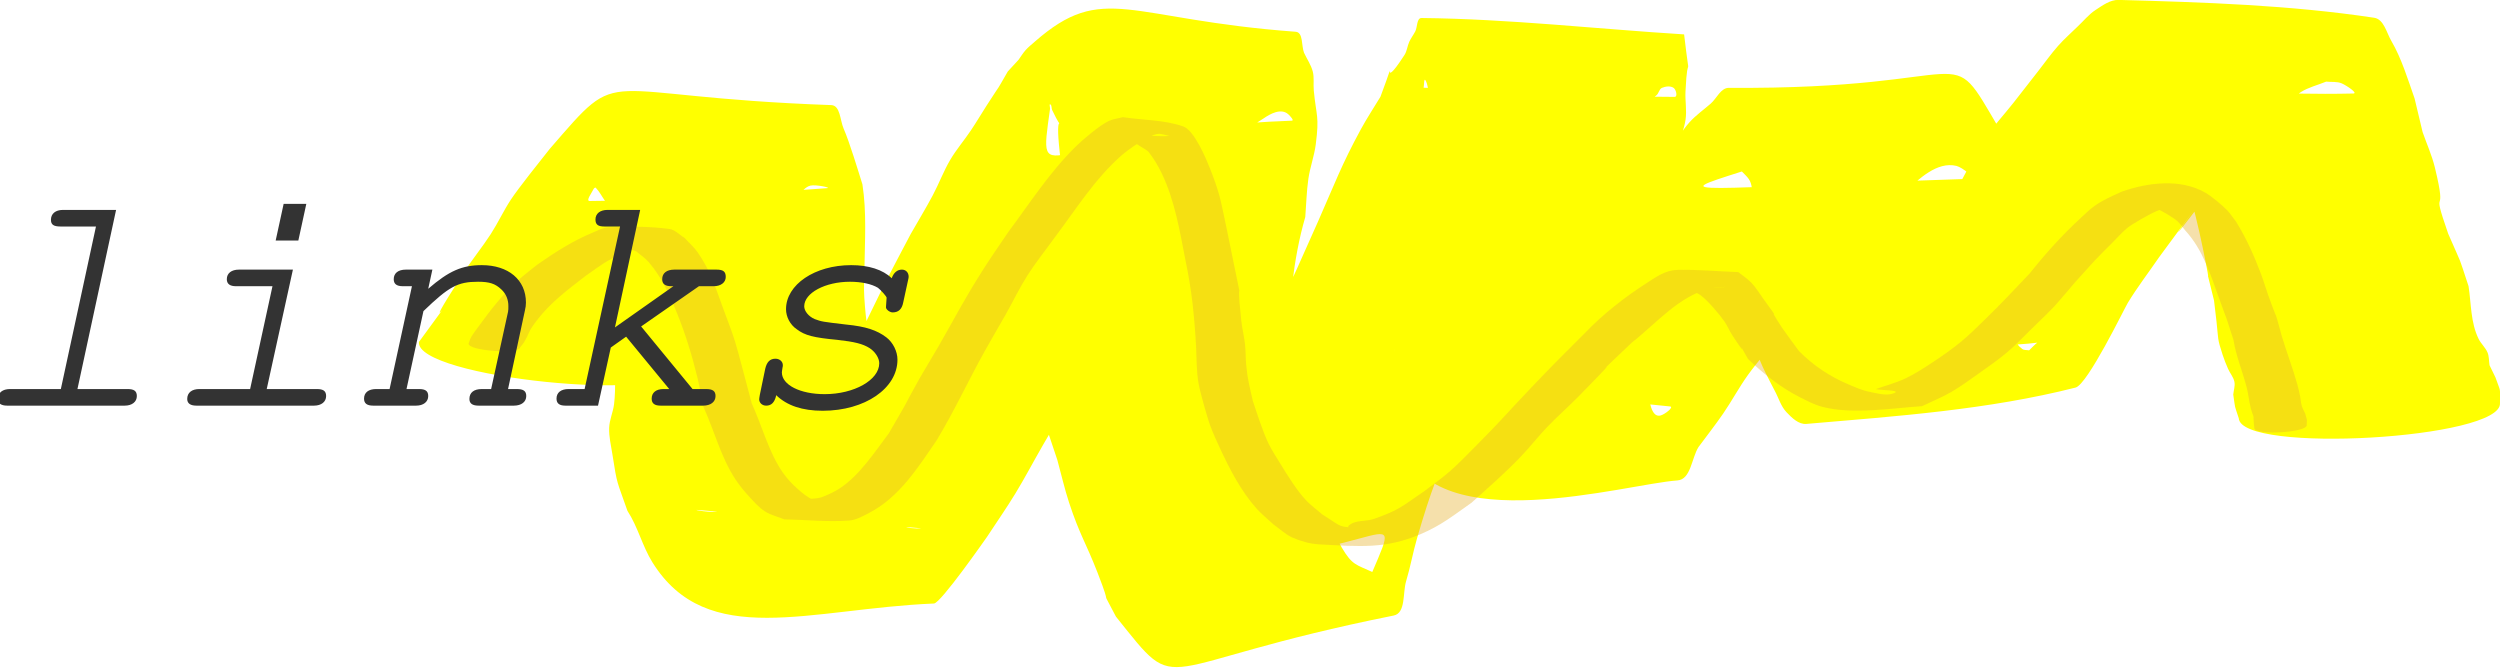
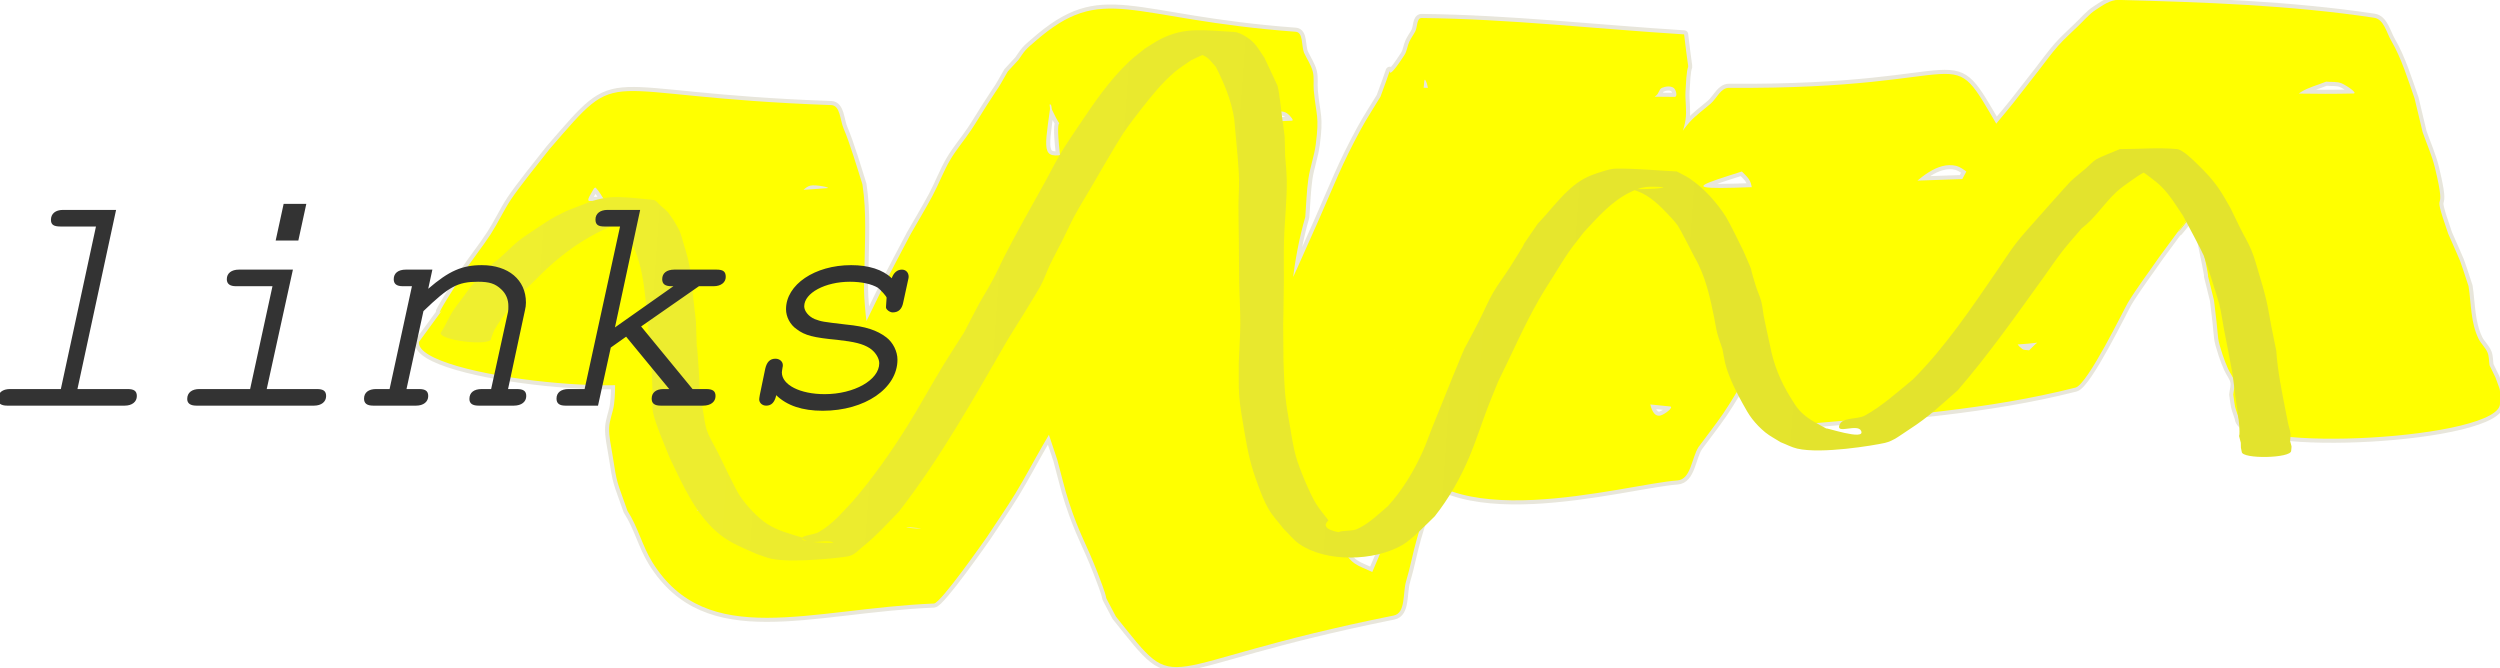
- <svg xmlns="http://www.w3.org/2000/svg" width="122.33mm" height="32.642mm" viewBox="0 0 122.33 32.642" version="1.1" id="svg11973">
-   <defs id="defs11967" />
+ <svg xmlns="http://www.w3.org/2000/svg" xmlns:xlink="http://www.w3.org/1999/xlink" width="122.33mm" height="32.642mm" viewBox="0 0 122.33 32.642" version="1.1" id="svg11973">
+   <defs id="defs11967">
+     <linearGradient id="linearGradient3140">
+       <stop id="stop3136" offset="0" style="stop-color:#f0f02f;stop-opacity:1" />
+       <stop id="stop3138" offset="1" style="stop-color:#e3e32d;stop-opacity:1" />
+     </linearGradient>
+     <linearGradient gradientUnits="userSpaceOnUse" y2="265.154" x2="301.039" y1="259.957" x1="228.397" id="linearGradient3142" xlink:href="#linearGradient3140" />
+   </defs>
  <g id="layer1" transform="translate(-210.222,-249.0181)">
-     <path style="fill:#ffff00;stroke:none;stroke-width:1.6;stroke-linejoin:round" id="path2374" d="m 243.401,267.057 c 0.113,-0.468 0.159,-0.955 0.339,-1.403 0.499,-1.235 1.411,-2.496 2.161,-3.584 0.774,-1.122 1.226,-1.883 2.26,-2.772 0.338,-0.291 0.742,-0.501 1.113,-0.751 0.202,-0.149 0.359,-0.391 0.606,-0.447 0.263,-0.06 1.07,0.107 0.8,0.126 -3.863,0.269 -7.729,0.611 -11.602,0.627 -0.209,8.7e-4 0.101,-0.395 0.186,-0.58 0.018,-0.038 0.08,-0.097 0.11,-0.067 0.183,0.187 0.3,0.427 0.451,0.64 0.017,0.361 0.034,0.722 0.051,1.082 0.132,0.393 0.357,0.768 0.396,1.18 0.039,0.411 -0.199,0.816 -0.168,1.228 0.034,0.441 0.331,0.839 0.36,1.28 -0.247,1.789 -0.232,0.895 -0.048,2.681 -0.149,0.827 -0.043,1.673 -0.147,2.503 -0.049,0.39 -0.227,0.763 -0.24,1.156 -0.015,0.43 0.091,0.856 0.157,1.281 0.246,1.579 0.21,1.255 0.738,2.777 0.514,0.786 0.727,1.726 1.223,2.521 2.676,4.295 7.686,2.269 13.777,2.014 0.33,-0.014 2.527,-3.167 2.592,-3.257 0.463,-0.707 0.948,-1.401 1.388,-2.122 0.475,-0.78 0.898,-1.59 1.355,-2.38 0.473,-0.819 0.952,-1.635 1.436,-2.448 0.464,-0.781 0.926,-1.563 1.408,-2.334 0.451,-0.722 0.973,-1.404 1.391,-2.145 0.364,-0.644 0.633,-1.334 0.95,-2.002 0.832,-1.416 1.204,-2.156 2.194,-3.447 0.349,-0.455 0.78,-0.846 1.12,-1.307 0.252,-0.341 0.374,-0.766 0.65,-1.09 0.346,-0.406 1.185,-0.908 1.653,-1.21 0.301,-0.209 0.846,-0.521 1.204,-0.193 0.088,0.081 0.294,0.304 0.173,0.309 -12.224,0.452 -12.46,3.926 -11.835,-0.582 0.004,-0.072 -0.051,-0.253 0.012,-0.216 0.085,0.05 0.049,0.188 0.09,0.276 0.642,1.353 0.165,-0.164 0.331,1.665 0.239,2.643 0.451,0.273 -0.073,3.262 -0.337,1.688 -0.283,3.422 -0.719,5.094 -0.375,1.436 -0.695,1.252 -0.502,2.893 0.083,0.707 0.336,1.386 0.504,2.079 0.238,0.711 0.476,1.421 0.714,2.132 0.192,0.697 0.35,1.404 0.576,2.092 0.517,1.569 0.814,1.94 1.389,3.416 0.824,2.118 -10e-4,0.422 0.902,2.156 3.295,4.108 1.463,2.379 13.592,-0.053 0.598,-0.12 0.435,-1.107 0.606,-1.676 0.211,-0.698 0.335,-1.418 0.539,-2.117 0.733,-2.517 0.958,-2.905 1.956,-5.433 0.875,-3.167 2.569,-6.008 4.269,-8.811 0.483,-0.796 1.017,-1.562 1.49,-2.363 1.787,-3.033 0.207,-0.923 2.252,-3.408 1.796,-2.149 -0.061,-0.112 1.749,-1.652 0.115,-0.098 0.126,-0.302 0.266,-0.361 0.175,-0.074 0.418,-0.105 0.572,0.004 0.122,0.087 0.202,0.439 0.05,0.439 -4.098,-0.003 -8.191,-0.299 -12.286,-0.449 0.029,-0.124 0.014,-0.476 0.086,-0.371 0.216,0.316 0.211,1.579 0.215,1.814 0.007,0.41 0.051,0.824 -0.004,1.23 -0.062,0.462 -0.238,0.903 -0.346,1.357 -0.112,0.475 -0.208,0.953 -0.312,1.43 -0.202,1.614 -0.686,3.181 -0.8,4.807 -0.035,0.501 0.044,1.006 -0.007,1.506 -0.498,4.965 -0.151,-1.893 -0.337,2.679 0.142,2.186 -0.071,0.102 0.353,2.126 0.067,0.319 0.022,0.66 0.133,0.967 1.652,4.589 10.869,1.855 13.441,1.671 0.657,-0.047 0.687,-1.09 1.03,-1.635 0.403,-0.547 0.825,-1.08 1.209,-1.64 0.422,-0.615 0.772,-1.276 1.208,-1.883 0.479,-0.666 1.036,-1.278 1.535,-1.931 0.492,-0.644 0.937,-1.32 1.436,-1.958 1.349,-1.726 1.784,-2.126 3.266,-3.717 0.515,-0.487 1.007,-0.996 1.544,-1.46 0.571,-0.493 1.464,-1.399 2.422,-1.166 0.301,0.073 0.975,0.622 0.665,0.632 -13.808,0.454 -14.977,0.857 -11.164,-0.359 0.277,0.289 0.449,0.395 0.494,0.858 0.028,0.289 -0.101,0.578 -0.076,0.867 0.03,0.341 0.229,0.657 0.239,0.999 0.011,0.344 -0.117,0.679 -0.176,1.018 0.028,0.349 0.056,0.697 0.084,1.046 0.172,0.708 -0.217,1.38 -0.2,2.074 0.008,0.349 0.147,0.683 0.212,1.026 0.061,0.317 0.078,0.643 0.166,0.954 0.167,0.588 0.59,1.346 0.86,1.877 0.195,0.355 0.303,0.769 0.584,1.064 0.256,0.269 0.592,0.602 0.969,0.569 4.416,-0.378 8.884,-0.689 13.172,-1.778 0.587,-0.149 2.384,-3.862 2.558,-4.148 0.47,-0.773 1.025,-1.494 1.538,-2.242 6.209,-8.407 -2.915,3.883 3.091,-4.004 0.428,-0.562 0.759,-1.192 1.224,-1.725 0.116,-0.134 2.268,-2.124 2.612,-2.339 0.377,-0.237 0.826,-0.342 1.24,-0.513 0.255,0.029 0.532,-0.015 0.766,0.088 0.23,0.101 0.814,0.488 0.562,0.494 -3.676,0.088 -7.351,-0.213 -11.028,-0.244 -0.164,-0.002 0.33,0.066 0.466,0.155 0.8,0.518 0.786,0.755 1.266,1.596 0.942,1.912 1.5,3.973 1.929,6.043 0.565,2.728 -0.057,0.097 0.551,2.573 0.04,0.342 0.083,0.683 0.121,1.025 0.099,0.89 0.029,0.811 0.299,1.634 0.076,0.233 0.167,0.461 0.266,0.686 0.094,0.216 0.265,0.406 0.312,0.637 0.042,0.206 -0.038,0.419 -0.057,0.628 0.122,0.798 0.03,0.413 0.27,1.157 0.108,1.751 12.89,1.014 12.782,-0.738 v 0 c -0.009,-0.861 0.064,-0.443 -0.22,-1.256 -0.097,-0.2 -0.194,-0.399 -0.291,-0.599 -0.033,-0.208 -0.017,-0.428 -0.098,-0.623 -0.101,-0.244 -0.319,-0.428 -0.436,-0.665 -0.395,-0.804 -0.36,-1.722 -0.493,-2.581 -0.554,-1.664 -0.229,-0.804 -0.997,-2.57 -0.915,-2.642 0.024,-0.473 -0.654,-3.25 -0.144,-0.589 -0.398,-1.148 -0.597,-1.721 -0.131,-0.548 -0.261,-1.095 -0.392,-1.643 -0.316,-0.898 -0.645,-1.978 -1.135,-2.812 -0.239,-0.406 -0.367,-1.067 -0.843,-1.139 -4.129,-0.623 -8.326,-0.757 -12.503,-0.873 -0.413,-0.012 -0.787,0.269 -1.13,0.492 -0.338,0.22 -0.59,0.545 -0.885,0.817 -0.316,0.313 -0.655,0.607 -0.949,0.94 -0.349,0.395 -0.653,0.826 -0.977,1.24 -0.401,0.512 -0.799,1.027 -1.201,1.538 -0.474,0.602 -1.004,1.166 -1.428,1.802 -0.435,0.653 -0.761,1.368 -1.142,2.052 -0.481,0.699 -0.962,1.397 -1.443,2.096 -0.366,0.461 -2.791,3.544 -3.268,4.04 -0.458,0.475 -2.172,1.198 -1.508,1.292 14.753,2.074 13.296,-2.098 9.97,0.444 -0.153,0.117 -0.281,0.263 -0.421,0.395 -0.112,-0.023 -0.246,-6.9e-4 -0.337,-0.069 -0.432,-0.327 -0.427,-0.662 -0.532,-1.15 -0.057,-0.268 -0.126,-0.534 -0.157,-0.805 -0.063,-0.535 -0.037,-1.335 -0.032,-1.862 0.049,-0.431 0.218,-1.757 0.196,-2.189 -0.02,-0.392 -0.157,-0.772 -0.186,-1.163 -0.03,-0.398 0.032,-0.798 0.008,-1.197 -0.053,-0.885 -0.211,-1.494 -0.391,-2.357 -2.719,-4.628 -0.704,-1.962 -13.258,-2.054 -0.398,-0.003 -0.594,0.514 -0.89,0.772 -0.347,0.303 -0.731,0.571 -1.038,0.913 -0.343,0.382 -0.598,0.831 -0.897,1.246 -0.474,0.507 -0.949,1.014 -1.423,1.521 -3.198,4.256 0.573,-0.604 -3.31,3.854 -0.552,0.634 -1.035,1.322 -1.55,1.984 -0.492,0.633 -0.93,1.308 -1.47,1.903 -0.523,0.575 -1.142,1.06 -1.708,1.596 -0.395,0.375 -0.783,0.757 -1.175,1.135 -0.36,-0.043 -1.442,-0.152 -1.08,-0.13 3.888,0.245 7.788,0.368 11.658,0.796 0.214,0.024 -0.25,0.387 -0.458,0.442 -0.629,0.167 -0.608,-1.47 -0.587,-1.634 -0.344,-1.726 -0.189,-0.414 -0.09,-2.319 0.024,-0.462 -0.017,-0.927 0.015,-1.389 0.035,-0.51 0.089,-1.021 0.186,-1.524 0.204,-1.06 0.626,-2.073 0.774,-3.146 0.051,-0.308 0.432,-2.668 0.509,-3.005 0.113,-0.492 0.341,-0.96 0.413,-1.459 0.065,-0.452 -0.025,-0.912 -0.004,-1.368 0.108,-2.325 0.264,0.023 -0.067,-2.803 -4.281,-0.267 -8.554,-0.755 -12.844,-0.802 -0.249,-0.003 -0.2,0.442 -0.312,0.657 -0.09,0.172 -0.211,0.329 -0.292,0.505 -0.096,0.21 -0.11,0.455 -0.236,0.649 -1.361,2.102 -0.165,-0.651 -1.175,2.042 -0.318,0.528 -0.66,1.043 -0.954,1.584 -0.958,1.761 -1.27,2.642 -2.101,4.523 -1.347,3.049 -2.718,6.095 -4.364,9.007 -1.96,4.466 -0.465,1.351 -2.697,5.36 -0.313,0.563 -0.505,1.196 -0.898,1.71 -0.19,0.248 -1.118,0.496 -0.799,0.51 11.651,0.517 13.168,-3.539 11.414,0.56 -0.794,-0.365 -0.98,-0.329 -1.488,-1.185 -0.259,-0.436 -0.366,-0.943 -0.592,-1.397 -0.291,-0.584 -0.682,-1.118 -0.955,-1.71 -0.825,-1.789 -0.715,-1.925 -1.011,-3.815 -0.069,-0.526 -0.18,-1.049 -0.206,-1.579 -0.019,-0.387 0.049,-0.774 0.072,-1.161 0.132,-2.193 0.281,-4.394 0.901,-6.522 0.05,-0.623 0.061,-1.25 0.151,-1.869 0.082,-0.566 0.287,-1.111 0.361,-1.678 0.182,-1.413 0.026,-1.371 -0.096,-2.643 -0.029,-0.309 0.028,-0.629 -0.05,-0.93 -0.084,-0.325 -0.285,-0.611 -0.427,-0.917 -0.136,-0.343 -0.031,-1 -0.409,-1.028 -8.252,-0.608 -9.401,-2.459 -12.768,0.487 -0.152,0.133 -0.312,0.261 -0.447,0.411 -0.131,0.146 -0.231,0.317 -0.346,0.475 -0.175,0.19 -0.35,0.381 -0.526,0.571 -0.707,1.224 -0.14,0.274 -1.046,1.684 -0.255,0.396 -0.493,0.802 -0.756,1.194 -0.328,0.49 -0.718,0.941 -1.016,1.449 -0.328,0.558 -0.552,1.168 -0.856,1.738 -0.34,0.639 -0.718,1.258 -1.076,1.887 -1.122,2.136 -1.018,1.898 -2.103,4.133 -0.373,0.77 -0.666,1.579 -1.106,2.315 -0.485,0.813 -1.112,1.537 -1.657,2.314 -2.07,2.953 -0.722,1.408 -3.157,3.825 -0.436,0.322 -0.799,0.771 -1.309,0.967 -0.337,0.129 -1.447,-0.081 -1.086,-0.05 3.621,0.311 7.244,0.594 10.866,0.89 0.229,0.019 -0.479,0.038 -0.686,-0.058 -0.314,-0.147 -0.626,-0.354 -0.81,-0.641 -0.197,-0.307 -0.185,-0.701 -0.277,-1.051 -0.204,-0.355 -0.475,-0.682 -0.612,-1.066 -0.122,-0.342 -0.096,-0.718 -0.152,-1.076 -0.053,-0.343 -0.154,-0.681 -0.175,-1.027 -0.074,-1.214 0.392,-2.403 0.099,-3.617 0.18,-2.823 0.085,0.106 -0.107,-2.77 -0.031,-0.462 0.001,-0.926 0.008,-1.389 0.019,-1.377 0.113,-2.76 -0.099,-4.129 -0.218,-0.693 -0.628,-2.06 -0.923,-2.735 -0.171,-0.393 -0.158,-1.126 -0.599,-1.142 -11.828,-0.422 -10.083,-2.116 -13.777,2.141 -0.474,0.6 -1.523,1.906 -1.903,2.484 -0.358,0.544 -0.631,1.139 -0.984,1.686 -0.416,0.643 -0.908,1.238 -1.322,1.883 -2.66,4.146 0.407,-0.183 -2.193,3.396 -0.19,1.737 12.491,3.036 12.68,1.299 z" />
-     <path d="m 235.675,266.013 c 0.056,-0.072 0.121,-0.139 0.169,-0.217 0.349,-0.572 0.162,-0.463 0.643,-1.096 0.666,-0.877 1.538,-1.524 2.401,-2.189 0.923,-0.641 0.826,-0.634 1.832,-1.103 0.266,-0.124 0.532,-0.254 0.813,-0.336 0.241,-0.071 0.997,-0.123 0.745,-0.12 -2.131,0.021 -1.908,8.8e-4 -0.922,0.368 0.206,0.177 0.441,0.325 0.617,0.532 0.621,0.728 0.994,1.55 1.354,2.432 0.433,1.062 0.758,2.121 1.027,3.234 0.111,0.462 0.189,0.932 0.283,1.398 0.538,1.176 0.853,2.462 1.569,3.554 0.206,0.315 0.45,0.605 0.704,0.881 0.229,0.249 0.459,0.507 0.744,0.69 0.285,0.183 0.626,0.259 0.939,0.389 1.059,0.02 2.12,0.138 3.176,0.059 0.346,-0.026 0.666,-0.209 0.974,-0.369 1.489,-0.773 2.392,-2.217 3.309,-3.552 0.847,-1.403 1.537,-2.891 2.33,-4.324 0.343,-0.62 0.707,-1.229 1.056,-1.846 0.354,-0.629 0.665,-1.283 1.052,-1.893 0.398,-0.627 0.867,-1.207 1.3,-1.81 1.055,-1.395 1.995,-2.921 3.325,-4.085 0.299,-0.262 1.25,-0.941 1.726,-1.035 0.199,-0.039 0.4,0.062 0.601,0.093 -0.539,0.068 -1.197,-0.14 -1.619,0.205 -0.225,0.184 0.449,0.377 0.625,0.607 0.244,0.32 0.453,0.669 0.626,1.032 0.643,1.345 0.884,2.854 1.167,4.301 0.29,1.358 0.431,2.74 0.505,4.124 0.033,0.607 0.016,1.238 0.123,1.84 0.06,0.339 0.165,0.668 0.247,1.002 0.109,0.355 0.197,0.718 0.326,1.066 0.141,0.382 0.311,0.753 0.483,1.122 0.476,1.024 1.03,2.096 1.791,2.944 0.253,0.282 0.554,0.518 0.83,0.777 0.307,0.212 0.579,0.488 0.922,0.637 0.413,0.179 0.859,0.306 1.308,0.33 2.021,0.11 3.25,0.222 4.936,-0.49 1.029,-0.435 1.604,-0.909 2.513,-1.546 0.833,-0.749 1.652,-1.461 2.428,-2.273 0.441,-0.462 0.832,-0.97 1.274,-1.431 0.489,-0.51 1.023,-0.976 1.518,-1.48 3.123,-3.172 -0.374,0.216 2.623,-2.651 1.209,-0.946 2.302,-2.285 3.865,-2.662 0.227,-0.055 0.93,-0.075 0.697,-0.06 -0.578,0.037 -1.155,0.084 -1.732,0.126 0.185,0.096 0.388,0.162 0.554,0.288 0.35,0.265 0.911,0.925 1.152,1.275 0.146,0.212 0.242,0.456 0.383,0.671 1.06,1.62 -0.088,-0.344 0.768,1.16 0.77,0.733 1.584,1.391 2.538,1.872 0.349,0.176 0.699,0.363 1.076,0.465 1.502,0.407 3.569,0.053 4.898,-0.025 0.474,-0.229 0.966,-0.425 1.422,-0.688 0.477,-0.275 0.92,-0.604 1.369,-0.922 0.465,-0.33 0.936,-0.655 1.372,-1.023 0.411,-0.346 0.78,-0.741 1.165,-1.116 1.418,-1.38 0.929,-0.874 2.179,-2.333 1.046,-1.152 0.8,-0.911 1.839,-1.948 0.238,-0.237 0.456,-0.496 0.719,-0.705 0.244,-0.194 1.098,-0.681 1.43,-0.818 0.206,-0.085 0.425,-0.133 0.638,-0.199 0.207,-0.024 0.83,-0.071 0.621,-0.073 -0.6,-0.004 -1.203,-0.008 -1.799,0.065 -0.172,0.021 0.349,0.036 0.513,0.092 0.247,0.085 0.844,0.448 1.025,0.609 0.153,0.137 0.266,0.312 0.398,0.469 0.874,0.951 1.242,2.198 1.675,3.384 0.485,1.328 0.254,0.654 0.677,1.962 0.127,0.812 0.459,1.567 0.655,2.361 0.083,0.336 0.114,0.684 0.201,1.019 0.032,0.124 0.082,0.242 0.123,0.363 0.02,0.408 0.005,0.216 0.04,0.576 0.02,0.363 2.584,0.218 2.564,-0.144 v 0 c 0.015,-0.362 0.032,-0.171 -0.073,-0.57 -0.057,-0.127 -0.13,-0.247 -0.169,-0.38 -0.044,-0.15 -0.048,-0.309 -0.079,-0.462 -0.039,-0.19 -0.08,-0.38 -0.132,-0.567 -0.225,-0.801 -0.523,-1.582 -0.765,-2.378 -0.459,-1.642 -0.056,-0.313 -0.661,-1.994 -0.124,-0.343 -0.223,-0.695 -0.352,-1.037 -0.336,-0.893 -0.728,-1.777 -1.235,-2.587 -0.145,-0.184 -0.275,-0.383 -0.436,-0.554 -0.209,-0.221 -0.778,-0.691 -1.053,-0.848 -1.224,-0.702 -2.809,-0.505 -4.103,-0.049 -0.465,0.216 -0.918,0.403 -1.338,0.707 -0.237,0.172 -0.447,0.38 -0.662,0.579 -0.904,0.834 -1.729,1.747 -2.493,2.71 -0.765,0.804 -1.41,1.498 -2.208,2.271 -0.377,0.365 -0.746,0.738 -1.151,1.071 -0.425,0.349 -0.876,0.668 -1.336,0.972 -0.449,0.297 -0.901,0.595 -1.388,0.826 -0.465,0.221 -0.968,0.349 -1.453,0.524 0.309,0.061 1.213,0.051 0.927,0.184 -0.368,0.171 -0.817,0.026 -1.216,-0.049 -0.377,-0.071 -0.732,-0.233 -1.085,-0.384 -0.898,-0.383 -1.698,-0.922 -2.384,-1.616 -0.115,-0.157 -0.736,-0.999 -0.818,-1.125 -0.986,-1.512 0.224,0.162 -0.943,-1.457 -0.183,-0.254 -0.345,-0.525 -0.56,-0.752 -0.191,-0.203 -0.432,-0.352 -0.648,-0.527 -0.997,-0.036 -1.994,-0.132 -2.991,-0.108 -0.563,0.013 -1.017,0.337 -1.464,0.625 -1.106,0.712 -2.146,1.522 -3.058,2.473 -1.101,1.103 -1.519,1.508 -2.621,2.666 -1.401,1.473 -1.348,1.485 -2.756,2.901 -0.403,0.405 -0.797,0.818 -1.227,1.194 -0.395,0.345 -0.828,0.644 -1.243,0.966 -1.098,0.743 -1.188,0.905 -2.449,1.355 -0.409,0.146 -0.945,0.039 -1.259,0.34 -0.193,0.185 1.063,0.116 0.795,0.105 -1.398,-0.056 -1.005,0.013 -2.079,-0.659 -0.264,-0.229 -0.55,-0.433 -0.791,-0.686 -0.439,-0.463 -0.907,-1.214 -1.236,-1.751 -0.207,-0.338 -0.428,-0.67 -0.603,-1.026 -0.275,-0.561 -0.571,-1.495 -0.772,-2.093 -0.167,-0.748 -0.255,-1.03 -0.326,-1.779 -0.031,-0.324 -0.018,-0.651 -0.054,-0.974 -0.044,-0.396 -0.143,-0.785 -0.186,-1.181 -0.304,-2.834 0.192,-4.8e-4 -0.409,-3.002 -0.093,-0.456 -0.529,-2.639 -0.661,-3.107 -0.131,-0.467 -0.296,-0.924 -0.477,-1.374 -0.154,-0.381 -0.741,-1.822 -1.293,-2.014 -0.94,-0.327 -1.967,-0.302 -2.95,-0.453 -0.23,0.062 -0.475,0.085 -0.691,0.187 -0.468,0.221 -1.289,0.93 -1.611,1.245 -1.276,1.251 -2.241,2.756 -3.303,4.182 -0.411,0.614 -0.838,1.217 -1.233,1.841 -1.001,1.578 -1.26,2.15 -2.184,3.755 -0.311,0.541 -0.643,1.07 -0.951,1.613 -0.256,0.45 -0.494,0.91 -0.741,1.365 -0.246,0.425 -0.491,0.851 -0.737,1.276 -0.692,0.914 -1.418,2.047 -2.396,2.693 -0.282,0.186 -0.595,0.328 -0.912,0.446 -0.284,0.105 -1.131,0.046 -0.882,0.218 0.374,0.259 0.906,0.075 1.36,0.112 -0.286,-0.065 -0.592,-0.074 -0.859,-0.196 -0.289,-0.131 -0.541,-0.336 -0.778,-0.547 -0.26,-0.232 -0.503,-0.488 -0.705,-0.773 -0.707,-0.999 -1.034,-2.316 -1.541,-3.414 -0.117,-0.444 -0.697,-2.653 -0.81,-3.008 -0.182,-0.574 -0.403,-1.135 -0.611,-1.7 -0.395,-1.073 -0.588,-1.763 -1.23,-2.688 -0.18,-0.26 -0.426,-0.468 -0.639,-0.703 -0.246,-0.144 -0.456,-0.395 -0.739,-0.433 -0.992,-0.136 -2.002,-0.123 -3.002,-0.079 -0.252,0.011 -0.483,0.147 -0.717,0.243 -0.979,0.402 -1.88,0.975 -2.743,1.581 -0.312,0.254 -0.637,0.493 -0.935,0.763 -0.747,0.677 -1.362,1.46 -1.948,2.275 -0.12,0.167 -0.25,0.328 -0.353,0.506 -0.058,0.1 -0.085,0.214 -0.127,0.321 -0.025,0.357 2.499,0.533 2.524,0.176 z" id="path2059" style="fill:#e7b32d;fill-opacity:0.4;stroke-width:0.565;stroke-linejoin:round;stroke-dasharray:0.565, 0.565" />
+     <path style="fill:#ffff00;stroke:#d9d5c3;stroke-width:0.4;stroke-linejoin:round;stroke-opacity:0.6;stroke-miterlimit:4;stroke-dasharray:none;paint-order:stroke markers fill" id="path2374" d="m 243.401,267.057 c 0.113,-0.468 0.159,-0.955 0.339,-1.403 0.499,-1.235 1.411,-2.496 2.161,-3.584 0.774,-1.122 1.226,-1.883 2.26,-2.772 0.338,-0.291 0.742,-0.501 1.113,-0.751 0.202,-0.149 0.359,-0.391 0.606,-0.447 0.263,-0.06 1.07,0.107 0.8,0.126 -3.863,0.269 -7.729,0.611 -11.602,0.627 -0.209,8.7e-4 0.101,-0.395 0.186,-0.58 0.018,-0.038 0.08,-0.097 0.11,-0.067 0.183,0.187 0.3,0.427 0.451,0.64 0.017,0.361 0.034,0.722 0.051,1.082 0.132,0.393 0.357,0.768 0.396,1.18 0.039,0.411 -0.199,0.816 -0.168,1.228 0.034,0.441 0.331,0.839 0.36,1.28 -0.247,1.789 -0.232,0.895 -0.048,2.681 -0.149,0.827 -0.043,1.673 -0.147,2.503 -0.049,0.39 -0.227,0.763 -0.24,1.156 -0.015,0.43 0.091,0.856 0.157,1.281 0.246,1.579 0.21,1.255 0.738,2.777 0.514,0.786 0.727,1.726 1.223,2.521 2.676,4.295 7.686,2.269 13.777,2.014 0.33,-0.014 2.527,-3.167 2.592,-3.257 0.463,-0.707 0.948,-1.401 1.388,-2.122 0.475,-0.78 0.898,-1.59 1.355,-2.38 0.473,-0.819 0.952,-1.635 1.436,-2.448 0.464,-0.781 0.926,-1.563 1.408,-2.334 0.451,-0.722 0.973,-1.404 1.391,-2.145 0.364,-0.644 0.633,-1.334 0.95,-2.002 0.832,-1.416 1.204,-2.156 2.194,-3.447 0.349,-0.455 0.78,-0.846 1.12,-1.307 0.252,-0.341 0.374,-0.766 0.65,-1.09 0.346,-0.406 1.185,-0.908 1.653,-1.21 0.301,-0.209 0.846,-0.521 1.204,-0.193 0.088,0.081 0.294,0.304 0.173,0.309 -12.224,0.452 -12.46,3.926 -11.835,-0.582 0.004,-0.072 -0.051,-0.253 0.012,-0.216 0.085,0.05 0.049,0.188 0.09,0.276 0.642,1.353 0.165,-0.164 0.331,1.665 0.239,2.643 0.451,0.273 -0.073,3.262 -0.337,1.688 -0.283,3.422 -0.719,5.094 -0.375,1.436 -0.695,1.252 -0.502,2.893 0.083,0.707 0.336,1.386 0.504,2.079 0.238,0.711 0.476,1.421 0.714,2.132 0.192,0.697 0.35,1.404 0.576,2.092 0.517,1.569 0.814,1.94 1.389,3.416 0.824,2.118 -10e-4,0.422 0.902,2.156 3.295,4.108 1.463,2.379 13.592,-0.053 0.598,-0.12 0.435,-1.107 0.606,-1.676 0.211,-0.698 0.335,-1.418 0.539,-2.117 0.733,-2.517 0.958,-2.905 1.956,-5.433 0.875,-3.167 2.569,-6.008 4.269,-8.811 0.483,-0.796 1.017,-1.562 1.49,-2.363 1.787,-3.033 0.207,-0.923 2.252,-3.408 1.796,-2.149 -0.061,-0.112 1.749,-1.652 0.115,-0.098 0.126,-0.302 0.266,-0.361 0.175,-0.074 0.418,-0.105 0.572,0.004 0.122,0.087 0.202,0.439 0.05,0.439 -4.098,-0.003 -8.191,-0.299 -12.286,-0.449 0.029,-0.124 0.014,-0.476 0.086,-0.371 0.216,0.316 0.211,1.579 0.215,1.814 0.007,0.41 0.051,0.824 -0.004,1.23 -0.062,0.462 -0.238,0.903 -0.346,1.357 -0.112,0.475 -0.208,0.953 -0.312,1.43 -0.202,1.614 -0.686,3.181 -0.8,4.807 -0.035,0.501 0.044,1.006 -0.007,1.506 -0.498,4.965 -0.151,-1.893 -0.337,2.679 0.142,2.186 -0.071,0.102 0.353,2.126 0.067,0.319 0.022,0.66 0.133,0.967 1.652,4.589 10.869,1.855 13.441,1.671 0.657,-0.047 0.687,-1.09 1.03,-1.635 0.403,-0.547 0.825,-1.08 1.209,-1.64 0.422,-0.615 0.772,-1.276 1.208,-1.883 0.479,-0.666 1.036,-1.278 1.535,-1.931 0.492,-0.644 0.937,-1.32 1.436,-1.958 1.349,-1.726 1.784,-2.126 3.266,-3.717 0.515,-0.487 1.007,-0.996 1.544,-1.46 0.571,-0.493 1.464,-1.399 2.422,-1.166 0.301,0.073 0.975,0.622 0.665,0.632 -13.808,0.454 -14.977,0.857 -11.164,-0.359 0.277,0.289 0.449,0.395 0.494,0.858 0.028,0.289 -0.101,0.578 -0.076,0.867 0.03,0.341 0.229,0.657 0.239,0.999 0.011,0.344 -0.117,0.679 -0.176,1.018 0.028,0.349 0.056,0.697 0.084,1.046 0.172,0.708 -0.217,1.38 -0.2,2.074 0.008,0.349 0.147,0.683 0.212,1.026 0.061,0.317 0.078,0.643 0.166,0.954 0.167,0.588 0.59,1.346 0.86,1.877 0.195,0.355 0.303,0.769 0.584,1.064 0.256,0.269 0.592,0.602 0.969,0.569 4.416,-0.378 8.884,-0.689 13.172,-1.778 0.587,-0.149 2.384,-3.862 2.558,-4.148 0.47,-0.773 1.025,-1.494 1.538,-2.242 6.209,-8.407 -2.915,3.883 3.091,-4.004 0.428,-0.562 0.759,-1.192 1.224,-1.725 0.116,-0.134 2.268,-2.124 2.612,-2.339 0.377,-0.237 0.826,-0.342 1.24,-0.513 0.255,0.029 0.532,-0.015 0.766,0.088 0.23,0.101 0.814,0.488 0.562,0.494 -3.676,0.088 -7.351,-0.213 -11.028,-0.244 -0.164,-0.002 0.33,0.066 0.466,0.155 0.8,0.518 0.786,0.755 1.266,1.596 0.942,1.912 1.5,3.973 1.929,6.043 0.565,2.728 -0.057,0.097 0.551,2.573 0.04,0.342 0.083,0.683 0.121,1.025 0.099,0.89 0.029,0.811 0.299,1.634 0.076,0.233 0.167,0.461 0.266,0.686 0.094,0.216 0.265,0.406 0.312,0.637 0.042,0.206 -0.038,0.419 -0.057,0.628 0.122,0.798 0.03,0.413 0.27,1.157 0.108,1.751 12.89,1.014 12.782,-0.738 v 0 c -0.009,-0.861 0.064,-0.443 -0.22,-1.256 -0.097,-0.2 -0.194,-0.399 -0.291,-0.599 -0.033,-0.208 -0.017,-0.428 -0.098,-0.623 -0.101,-0.244 -0.319,-0.428 -0.436,-0.665 -0.395,-0.804 -0.36,-1.722 -0.493,-2.581 -0.554,-1.664 -0.229,-0.804 -0.997,-2.57 -0.915,-2.642 0.024,-0.473 -0.654,-3.25 -0.144,-0.589 -0.398,-1.148 -0.597,-1.721 -0.131,-0.548 -0.261,-1.095 -0.392,-1.643 -0.316,-0.898 -0.645,-1.978 -1.135,-2.812 -0.239,-0.406 -0.367,-1.067 -0.843,-1.139 -4.129,-0.623 -8.326,-0.757 -12.503,-0.873 -0.413,-0.012 -0.787,0.269 -1.13,0.492 -0.338,0.22 -0.59,0.545 -0.885,0.817 -0.316,0.313 -0.655,0.607 -0.949,0.94 -0.349,0.395 -0.653,0.826 -0.977,1.24 -0.401,0.512 -0.799,1.027 -1.201,1.538 -0.474,0.602 -1.004,1.166 -1.428,1.802 -0.435,0.653 -0.761,1.368 -1.142,2.052 -0.481,0.699 -0.962,1.397 -1.443,2.096 -0.366,0.461 -2.791,3.544 -3.268,4.04 -0.458,0.475 -2.172,1.198 -1.508,1.292 14.753,2.074 13.296,-2.098 9.97,0.444 -0.153,0.117 -0.281,0.263 -0.421,0.395 -0.112,-0.023 -0.246,-6.9e-4 -0.337,-0.069 -0.432,-0.327 -0.427,-0.662 -0.532,-1.15 -0.057,-0.268 -0.126,-0.534 -0.157,-0.805 -0.063,-0.535 -0.037,-1.335 -0.032,-1.862 0.049,-0.431 0.218,-1.757 0.196,-2.189 -0.02,-0.392 -0.157,-0.772 -0.186,-1.163 -0.03,-0.398 0.032,-0.798 0.008,-1.197 -0.053,-0.885 -0.211,-1.494 -0.391,-2.357 -2.719,-4.628 -0.704,-1.962 -13.258,-2.054 -0.398,-0.003 -0.594,0.514 -0.89,0.772 -0.347,0.303 -0.731,0.571 -1.038,0.913 -0.343,0.382 -0.598,0.831 -0.897,1.246 -0.474,0.507 -0.949,1.014 -1.423,1.521 -3.198,4.256 0.573,-0.604 -3.31,3.854 -0.552,0.634 -1.035,1.322 -1.55,1.984 -0.492,0.633 -0.93,1.308 -1.47,1.903 -0.523,0.575 -1.142,1.06 -1.708,1.596 -0.395,0.375 -0.783,0.757 -1.175,1.135 -0.36,-0.043 -1.442,-0.152 -1.08,-0.13 3.888,0.245 7.788,0.368 11.658,0.796 0.214,0.024 -0.25,0.387 -0.458,0.442 -0.629,0.167 -0.608,-1.47 -0.587,-1.634 -0.344,-1.726 -0.189,-0.414 -0.09,-2.319 0.024,-0.462 -0.017,-0.927 0.015,-1.389 0.035,-0.51 0.089,-1.021 0.186,-1.524 0.204,-1.06 0.626,-2.073 0.774,-3.146 0.051,-0.308 0.432,-2.668 0.509,-3.005 0.113,-0.492 0.341,-0.96 0.413,-1.459 0.065,-0.452 -0.025,-0.912 -0.004,-1.368 0.108,-2.325 0.264,0.023 -0.067,-2.803 -4.281,-0.267 -8.554,-0.755 -12.844,-0.802 -0.249,-0.003 -0.2,0.442 -0.312,0.657 -0.09,0.172 -0.211,0.329 -0.292,0.505 -0.096,0.21 -0.11,0.455 -0.236,0.649 -1.361,2.102 -0.165,-0.651 -1.175,2.042 -0.318,0.528 -0.66,1.043 -0.954,1.584 -0.958,1.761 -1.27,2.642 -2.101,4.523 -1.347,3.049 -2.718,6.095 -4.364,9.007 -1.96,4.466 -0.465,1.351 -2.697,5.36 -0.313,0.563 -0.505,1.196 -0.898,1.71 -0.19,0.248 -1.118,0.496 -0.799,0.51 11.651,0.517 13.168,-3.539 11.414,0.56 -0.794,-0.365 -0.98,-0.329 -1.488,-1.185 -0.259,-0.436 -0.366,-0.943 -0.592,-1.397 -0.291,-0.584 -0.682,-1.118 -0.955,-1.71 -0.825,-1.789 -0.715,-1.925 -1.011,-3.815 -0.069,-0.526 -0.18,-1.049 -0.206,-1.579 -0.019,-0.387 0.049,-0.774 0.072,-1.161 0.132,-2.193 0.281,-4.394 0.901,-6.522 0.05,-0.623 0.061,-1.25 0.151,-1.869 0.082,-0.566 0.287,-1.111 0.361,-1.678 0.182,-1.413 0.026,-1.371 -0.096,-2.643 -0.029,-0.309 0.028,-0.629 -0.05,-0.93 -0.084,-0.325 -0.285,-0.611 -0.427,-0.917 -0.136,-0.343 -0.031,-1 -0.409,-1.028 -8.252,-0.608 -9.401,-2.459 -12.768,0.487 -0.152,0.133 -0.312,0.261 -0.447,0.411 -0.131,0.146 -0.231,0.317 -0.346,0.475 -0.175,0.19 -0.35,0.381 -0.526,0.571 -0.707,1.224 -0.14,0.274 -1.046,1.684 -0.255,0.396 -0.493,0.802 -0.756,1.194 -0.328,0.49 -0.718,0.941 -1.016,1.449 -0.328,0.558 -0.552,1.168 -0.856,1.738 -0.34,0.639 -0.718,1.258 -1.076,1.887 -1.122,2.136 -1.018,1.898 -2.103,4.133 -0.373,0.77 -0.666,1.579 -1.106,2.315 -0.485,0.813 -1.112,1.537 -1.657,2.314 -2.07,2.953 -0.722,1.408 -3.157,3.825 -0.436,0.322 -0.799,0.771 -1.309,0.967 -0.337,0.129 -1.447,-0.081 -1.086,-0.05 3.621,0.311 7.244,0.594 10.866,0.89 0.229,0.019 -0.479,0.038 -0.686,-0.058 -0.314,-0.147 -0.626,-0.354 -0.81,-0.641 -0.197,-0.307 -0.185,-0.701 -0.277,-1.051 -0.204,-0.355 -0.475,-0.682 -0.612,-1.066 -0.122,-0.342 -0.096,-0.718 -0.152,-1.076 -0.053,-0.343 -0.154,-0.681 -0.175,-1.027 -0.074,-1.214 0.392,-2.403 0.099,-3.617 0.18,-2.823 0.085,0.106 -0.107,-2.77 -0.031,-0.462 0.001,-0.926 0.008,-1.389 0.019,-1.377 0.113,-2.76 -0.099,-4.129 -0.218,-0.693 -0.628,-2.06 -0.923,-2.735 -0.171,-0.393 -0.158,-1.126 -0.599,-1.142 -11.828,-0.422 -10.083,-2.116 -13.777,2.141 -0.474,0.6 -1.523,1.906 -1.903,2.484 -0.358,0.544 -0.631,1.139 -0.984,1.686 -0.416,0.643 -0.908,1.238 -1.322,1.883 -2.66,4.146 0.407,-0.183 -2.193,3.396 -0.19,1.737 12.491,3.036 12.68,1.299 z" />
+     <path style="fill:url(#linearGradient3142);fill-opacity:1;stroke-width:0.565;stroke-linejoin:round;stroke-dasharray:0.565, 0.565" id="path1465" d="m 234.248,265.594 c 0.057,-0.145 0.099,-0.299 0.171,-0.436 0.177,-0.335 0.565,-0.855 0.784,-1.141 0.144,-0.188 0.284,-0.38 0.443,-0.553 0.163,-0.179 0.349,-0.333 0.521,-0.501 0.175,-0.171 0.347,-0.344 0.521,-0.516 0.813,-0.802 1.707,-1.489 2.7,-2.007 0.608,-0.317 0.786,-0.363 1.404,-0.595 0.174,-0.052 0.344,-0.126 0.523,-0.157 0.148,-0.026 0.598,-0.02 0.449,-0.016 -0.616,0.019 -1.234,0.006 -1.848,0.059 -0.106,0.009 0.211,0.033 0.311,0.073 0.352,0.14 0.317,0.177 0.546,0.482 0.917,1.295 1,2.949 1.143,4.507 0.039,0.812 0.151,1.618 0.2,2.43 0.021,0.344 0.023,0.688 0.033,1.032 0.009,0.307 -0.035,0.621 0.022,0.922 0.103,0.547 0.64,1.794 0.835,2.275 0.648,1.343 1.302,2.838 2.481,3.752 0.534,0.414 1.144,0.647 1.744,0.915 0.253,0.082 0.499,0.193 0.759,0.245 1.011,0.205 3.334,-0.046 3.748,-0.127 0.296,-0.058 0.52,-0.328 0.761,-0.52 0.611,-0.488 1.183,-1.122 1.726,-1.685 2.022,-2.613 3.653,-5.531 5.316,-8.411 0.167,-0.268 1.4,-2.238 1.594,-2.605 0.187,-0.354 0.317,-0.739 0.49,-1.101 0.179,-0.373 0.382,-0.732 0.567,-1.102 0.207,-0.411 0.393,-0.834 0.611,-1.238 0.25,-0.463 0.529,-0.908 0.794,-1.362 0.274,-0.47 1.285,-2.221 1.589,-2.675 0.278,-0.414 0.585,-0.805 0.89,-1.197 0.515,-0.662 1.01,-1.276 1.641,-1.812 0.247,-0.21 0.525,-0.374 0.788,-0.562 0.269,-0.12 0.529,-0.266 0.807,-0.359 0.222,-0.074 0.917,-0.124 0.685,-0.139 -0.529,-0.034 -1.065,-0.005 -1.589,0.082 -0.164,0.027 0.331,0.042 0.488,0.098 0.471,0.166 0.477,0.265 0.82,0.642 0.409,0.811 0.764,1.646 0.901,2.565 0.012,0.082 0.163,1.802 0.165,1.818 0.023,0.373 0.062,0.744 0.068,1.118 0.008,0.424 -0.026,0.849 -0.027,1.273 -0.002,0.573 0.012,1.147 0.018,1.72 0.006,0.669 0.005,1.338 0.016,2.007 0.012,0.691 0.058,1.381 0.055,2.071 -0.003,0.627 -0.05,1.254 -0.075,1.881 0.008,0.553 -0.02,1.107 0.023,1.658 0.042,0.54 0.141,1.073 0.231,1.606 0.192,1.14 0.309,1.737 0.708,2.798 0.145,0.386 0.294,0.774 0.5,1.126 0.202,0.344 0.478,0.63 0.717,0.945 0.262,0.253 0.489,0.555 0.785,0.76 1.315,0.911 3.671,0.843 5.037,0.052 0.468,-0.271 1.207,-1.037 1.584,-1.402 0.696,-0.875 1.253,-1.863 1.698,-2.909 0.288,-0.676 0.638,-1.741 0.898,-2.42 0.166,-0.432 0.346,-0.858 0.519,-1.287 0.666,-1.335 1.253,-2.711 1.994,-4.001 0.237,-0.412 0.495,-0.809 0.746,-1.211 0.233,-0.372 0.459,-0.75 0.709,-1.11 0.233,-0.336 0.493,-0.649 0.74,-0.973 0.688,-0.744 1.376,-1.528 2.284,-1.962 0.235,-0.112 0.482,-0.21 0.738,-0.244 0.268,-0.036 1.077,-0.006 0.81,0.038 -0.492,0.082 -0.994,0.05 -1.491,0.075 0.694,0.172 1.209,0.626 1.706,1.151 0.191,0.202 0.389,0.4 0.55,0.63 0.127,0.182 0.732,1.373 0.821,1.545 0.532,0.913 0.758,1.966 0.967,3.006 0.047,0.233 0.077,0.471 0.138,0.701 0.07,0.265 0.17,0.52 0.255,0.78 0.061,0.293 0.098,0.594 0.184,0.88 0.175,0.581 0.508,1.257 0.8,1.776 0.148,0.264 0.291,0.534 0.476,0.77 0.188,0.24 0.401,0.459 0.633,0.649 0.234,0.191 0.504,0.324 0.757,0.486 0.271,0.104 0.532,0.248 0.814,0.313 1.186,0.271 3.726,-0.154 4.284,-0.279 0.431,-0.097 0.798,-0.405 1.176,-0.648 0.99,-0.638 1.494,-1.141 2.391,-1.928 1.507,-1.743 2.844,-3.647 4.199,-5.526 0.304,-0.421 0.591,-0.856 0.909,-1.265 0.304,-0.391 0.638,-0.755 0.956,-1.132 0.653,-0.491 1.096,-1.221 1.693,-1.775 0.232,-0.215 0.492,-0.392 0.748,-0.573 0.412,-0.292 0.712,-0.491 1.191,-0.605 0.168,-0.04 0.343,-0.033 0.514,-0.049 -0.587,0.026 -1.18,-0.008 -1.762,0.079 -0.166,0.025 0.338,0.044 0.494,0.111 0.164,0.071 0.308,0.189 0.453,0.298 0.196,0.148 0.395,0.296 0.57,0.472 0.431,0.435 0.715,0.916 1.06,1.43 0.164,0.307 0.898,1.67 1.019,1.962 0.084,0.202 0.703,2.159 0.747,2.334 0.102,0.41 0.156,0.832 0.235,1.247 0.076,0.396 0.153,0.791 0.23,1.187 0.328,1.763 0.116,0.487 0.331,2.132 0.033,0.252 0.172,1.128 0.19,1.438 0.045,0.822 -0.096,0.124 0.073,0.803 0.01,0.322 -0.01,0.175 0.046,0.443 0.007,0.368 2.424,0.319 2.418,-0.05 v 0 c 0.027,-0.296 0.035,-0.136 -0.052,-0.478 0.007,-0.12 0.034,-0.241 0.021,-0.361 -0.017,-0.157 -0.077,-0.306 -0.11,-0.46 -0.045,-0.206 -0.084,-0.414 -0.124,-0.621 -0.188,-0.98 -0.397,-1.959 -0.461,-2.96 -0.082,-0.405 -0.165,-0.809 -0.245,-1.215 -0.084,-0.427 -0.147,-0.859 -0.246,-1.281 -0.099,-0.425 -0.224,-0.843 -0.349,-1.26 -0.118,-0.396 -0.224,-0.799 -0.38,-1.179 -0.153,-0.374 -0.366,-0.717 -0.545,-1.077 -0.164,-0.33 -0.323,-0.663 -0.484,-0.995 -0.171,-0.288 -0.326,-0.587 -0.512,-0.863 -0.36,-0.535 -0.648,-0.831 -1.096,-1.27 -0.181,-0.177 -0.717,-0.718 -1.008,-0.744 -0.927,-0.082 -1.86,9.2e-4 -2.79,0.002 -0.204,0.084 -1.021,0.414 -1.151,0.497 -0.203,0.13 -0.366,0.32 -0.551,0.479 -0.243,0.21 -0.502,0.4 -0.732,0.626 -0.12,0.118 -1.624,1.812 -1.645,1.837 -0.332,0.386 -0.683,0.752 -0.995,1.157 -0.318,0.412 -0.596,0.856 -0.892,1.287 -1.288,1.878 -2.564,3.788 -4.16,5.385 -0.71,0.585 -1.546,1.336 -2.357,1.772 -0.4,0.215 -1.14,0.044 -1.255,0.509 -0.094,0.379 0.899,-0.116 1.072,0.23 0.267,0.532 -1.854,-0.207 -1.683,-0.099 -0.467,-0.258 -0.926,-0.463 -1.308,-0.87 -0.187,-0.2 -0.328,-0.445 -0.474,-0.681 -0.473,-0.765 -0.816,-1.595 -0.983,-2.499 -0.063,-0.287 -0.26,-1.169 -0.316,-1.471 -0.043,-0.231 -0.056,-0.469 -0.115,-0.695 -0.067,-0.255 -0.183,-0.492 -0.262,-0.743 -0.476,-1.516 0.035,-0.212 -0.617,-1.741 -0.147,-0.298 -0.664,-1.366 -0.851,-1.662 -0.456,-0.72 -1.076,-1.402 -1.762,-1.869 -0.205,-0.14 -0.431,-0.237 -0.647,-0.356 -0.982,-0.047 -1.963,-0.146 -2.946,-0.14 -0.256,9.2e-4 -0.507,0.085 -0.752,0.162 -0.296,0.093 -0.595,0.193 -0.868,0.349 -0.904,0.514 -1.517,1.448 -2.239,2.19 -1.563,2.297 0.186,-0.315 -1.378,2.159 -0.262,0.414 -0.565,0.798 -0.81,1.223 -0.248,0.431 -0.438,0.899 -0.666,1.343 -1.078,2.106 -0.41,0.617 -1.293,2.736 -0.147,0.363 -0.87,2.15 -1.024,2.536 -0.15,0.375 -0.279,0.761 -0.445,1.128 -0.441,0.979 -0.998,1.904 -1.705,2.684 -0.488,0.417 -0.949,0.876 -1.536,1.138 -0.277,0.123 -1.083,0.022 -0.869,0.247 0.292,0.306 0.82,0.215 1.217,0.119 0.612,-0.147 -2.537,-0.043 -1.728,-0.801 -0.207,-0.279 -0.442,-0.537 -0.622,-0.837 -0.314,-0.522 -0.811,-1.723 -0.969,-2.287 -0.131,-0.467 -0.202,-0.951 -0.285,-1.43 -0.089,-0.511 -0.181,-1.023 -0.234,-1.54 -0.056,-0.544 -0.06,-1.092 -0.09,-1.639 -0.029,-3.417 -0.018,-0.321 0.018,-3.949 0.007,-0.668 -0.012,-1.336 0.007,-2.003 0.03,-1.068 0.152,-1.964 0.133,-3.018 -0.007,-0.38 -0.052,-0.759 -0.078,-1.138 -0.04,-1.383 0.018,-0.593 -0.151,-1.901 -0.033,-0.255 -0.14,-1.261 -0.224,-1.53 -0.015,-0.047 -0.613,-1.308 -0.638,-1.362 -0.292,-0.43 -0.438,-0.744 -0.877,-1.016 -0.189,-0.117 -0.394,-0.236 -0.612,-0.248 -1.489,-0.081 -2.386,-0.251 -3.562,0.333 -0.268,0.133 -0.516,0.307 -0.774,0.461 -0.265,0.218 -0.544,0.418 -0.795,0.655 -0.967,0.912 -1.733,2.04 -2.48,3.156 -0.296,0.442 -0.598,0.88 -0.872,1.338 -0.266,0.445 -0.498,0.913 -0.747,1.369 -0.684,1.229 -1.381,2.453 -2.025,3.707 -0.183,0.357 -0.343,0.727 -0.532,1.081 -0.218,0.408 -0.46,0.8 -0.69,1.2 -0.246,0.471 -0.491,0.942 -0.737,1.412 -0.332,0.524 -0.672,1.043 -0.997,1.573 -0.607,0.989 -1.16,2.015 -1.774,2.999 -0.806,1.289 -1.684,2.535 -2.665,3.676 -0.619,0.649 -0.922,1.058 -1.664,1.511 -0.241,0.147 -0.995,0.174 -0.768,0.345 0.388,0.29 0.949,0.024 1.41,0.135 0.459,0.111 -1.828,0.032 -1.401,-0.194 -0.59,-0.182 -1.213,-0.333 -1.75,-0.673 -0.484,-0.306 -1.052,-0.923 -1.369,-1.406 -0.215,-0.327 -0.892,-1.75 -1.047,-2.069 -0.182,-0.365 -0.409,-0.708 -0.547,-1.095 -0.113,-0.315 -0.135,-0.66 -0.198,-0.991 -0.249,-1.311 -0.112,-0.489 -0.203,-1.92 -0.167,-2.604 -0.048,0.254 -0.141,-2.443 -0.045,-0.388 -0.094,-0.775 -0.135,-1.164 -0.096,-0.914 -0.054,-1.025 -0.255,-1.896 -0.058,-0.248 -0.14,-0.489 -0.213,-0.733 -0.062,-0.205 -0.11,-0.416 -0.192,-0.612 -0.077,-0.182 -0.189,-0.344 -0.283,-0.516 -0.343,-0.487 -0.221,-0.379 -0.66,-0.749 -0.113,-0.095 -0.205,-0.258 -0.348,-0.273 -1.897,-0.193 -2.286,-0.257 -3.626,0.3 -0.234,0.093 -0.472,0.173 -0.701,0.28 -0.603,0.282 -0.93,0.507 -1.491,0.886 -0.254,0.172 -0.515,0.335 -0.757,0.526 -0.442,0.349 -0.813,0.796 -1.277,1.116 -0.29,0.293 -0.783,0.78 -1.049,1.102 -0.157,0.191 -0.294,0.399 -0.442,0.598 -0.154,0.208 -0.32,0.407 -0.461,0.625 -0.221,0.344 -0.37,0.737 -0.601,1.074 -0.038,0.377 2.435,0.666 2.473,0.289 z" />
    <text xml:space="preserve" style="font-style:normal;font-weight:normal;font-size:15.875px;line-height:1.25;font-family:sans-serif;letter-spacing:-0.265px;word-spacing:-2.646px;fill:#333333;fill-opacity:1;stroke:none;stroke-width:0.265" x="208.684" y="268.864" id="text2508-7-3">
      <tspan id="tspan2506-0-0" x="208.684" y="268.864" style="font-style:italic;font-variant:normal;font-weight:500;font-stretch:normal;font-size:15.875px;font-family:Courier;-inkscape-font-specification:'Courier, Medium Italic';font-variant-ligatures:normal;font-variant-caps:normal;font-variant-numeric:normal;font-variant-east-asian:normal;fill:#333333;fill-opacity:1;stroke-width:0.265">links</tspan>
    </text>
  </g>
</svg>
